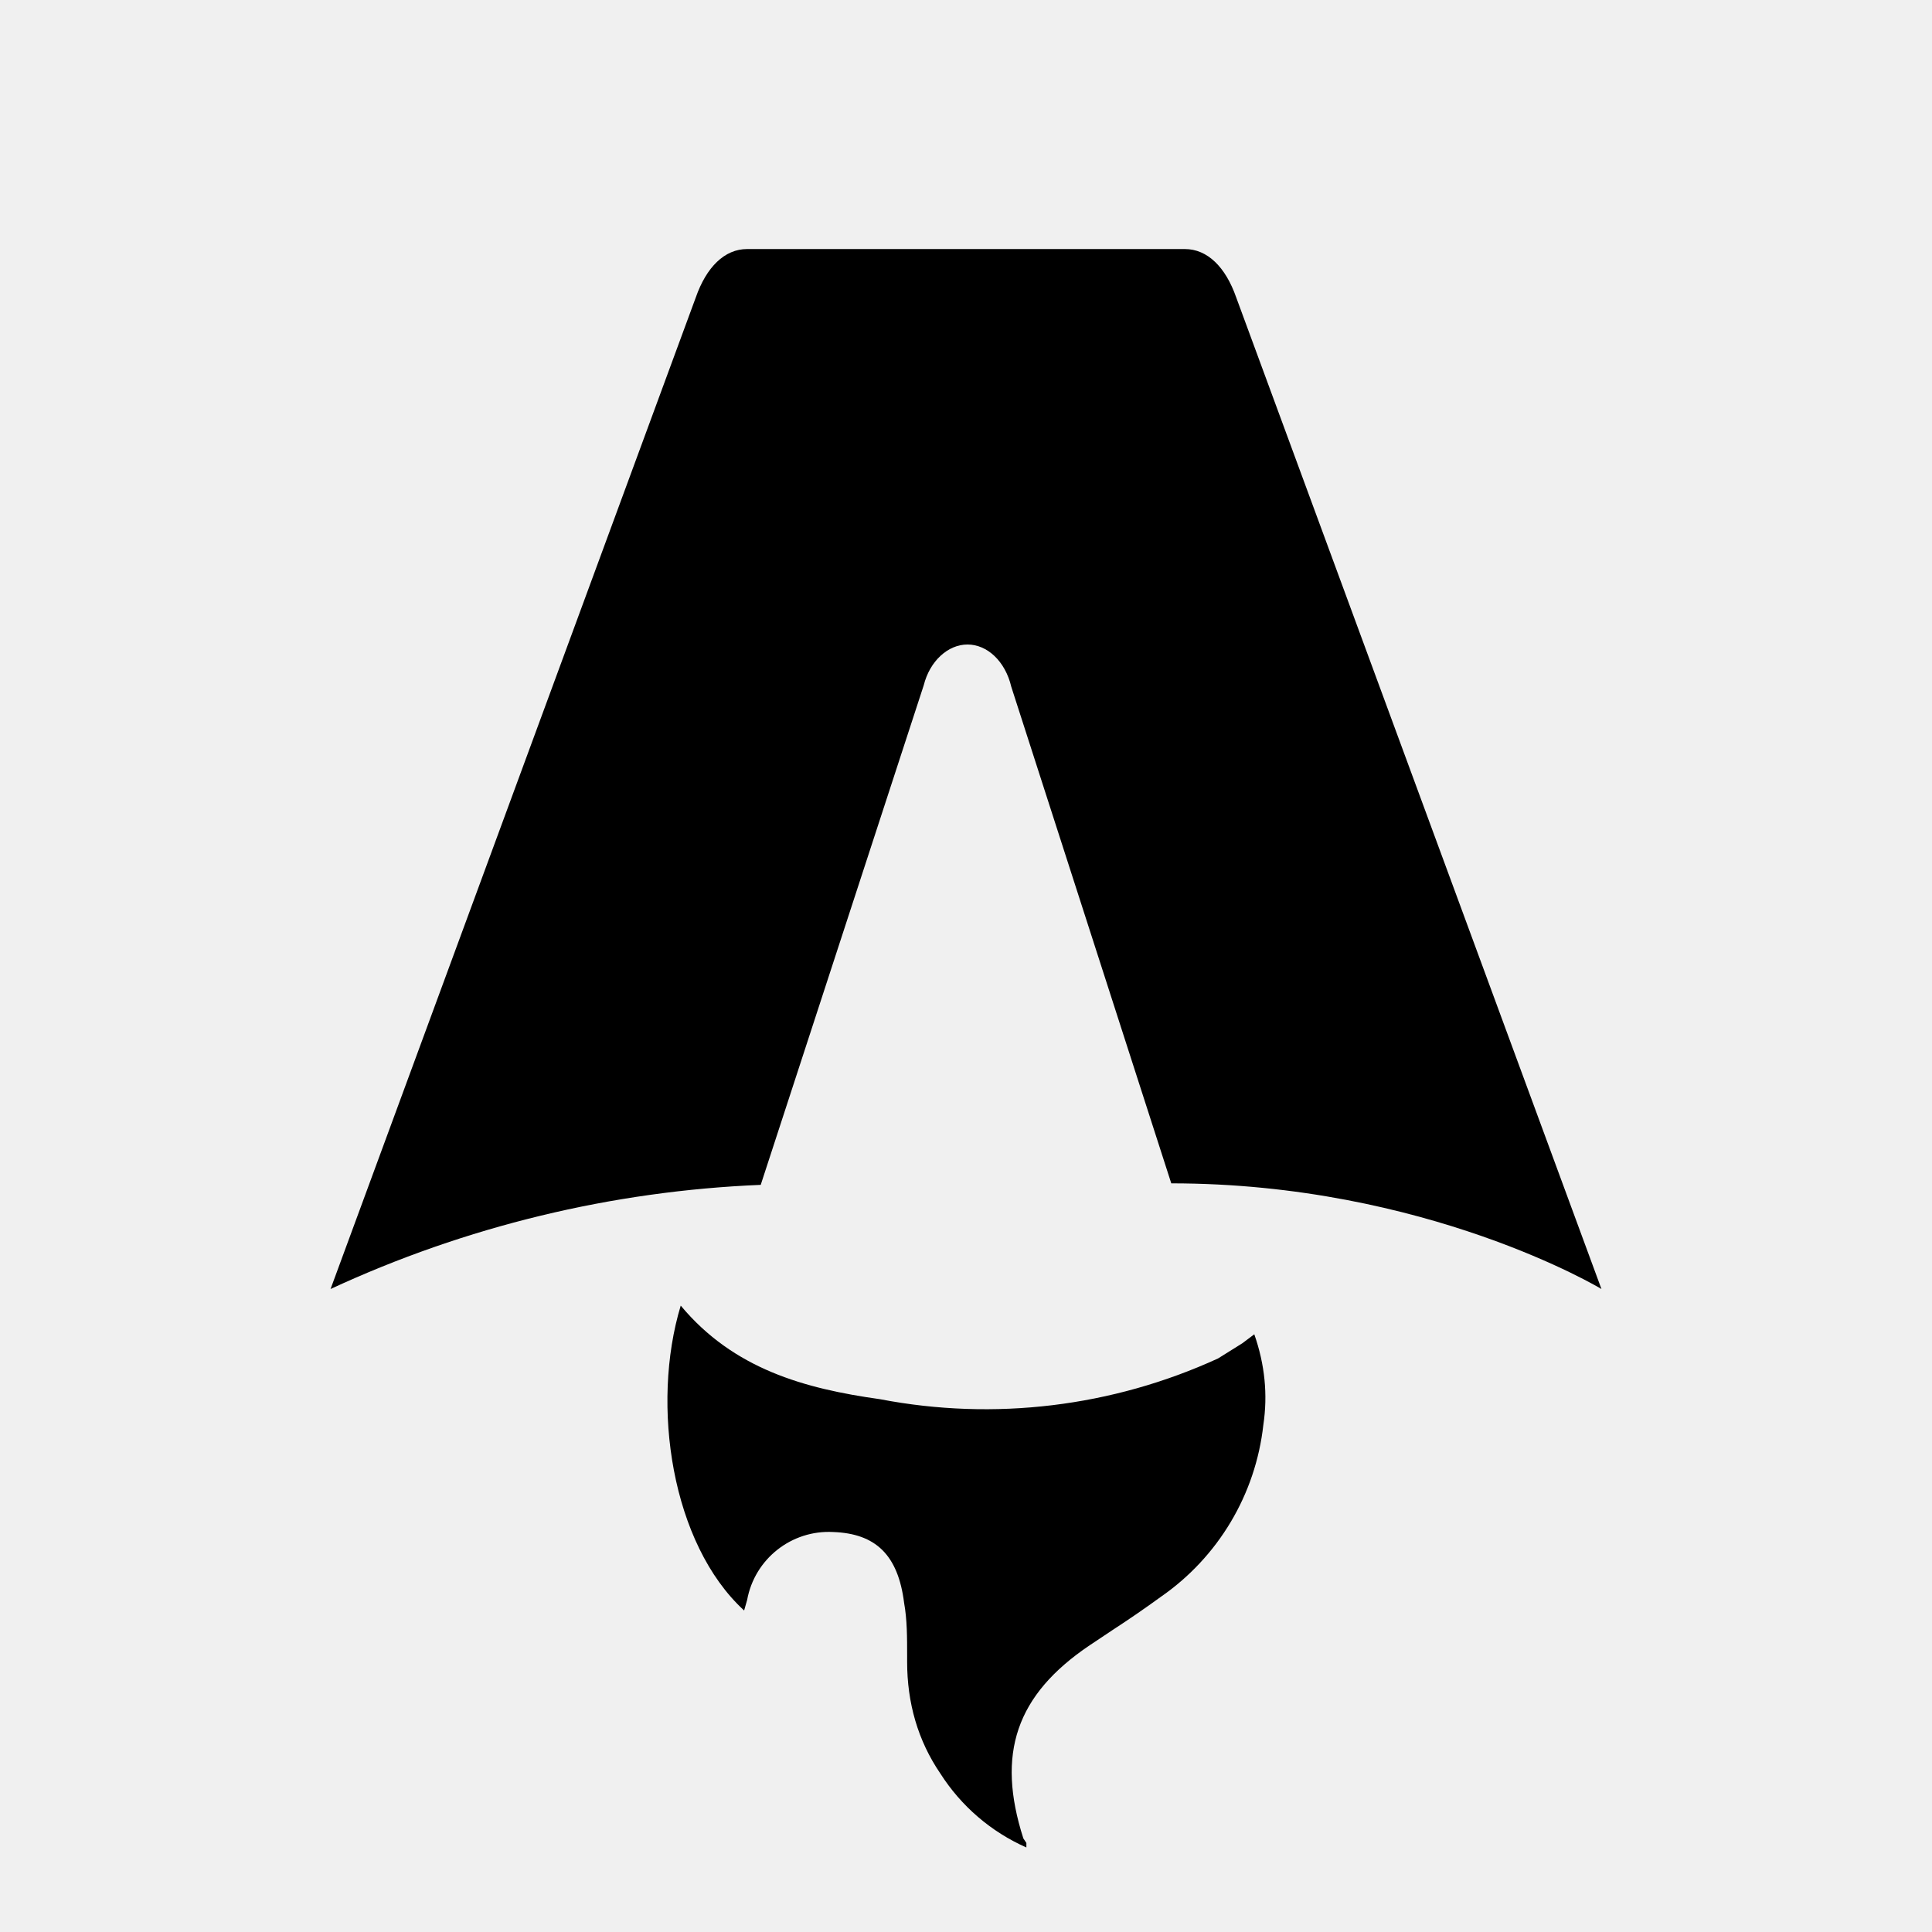
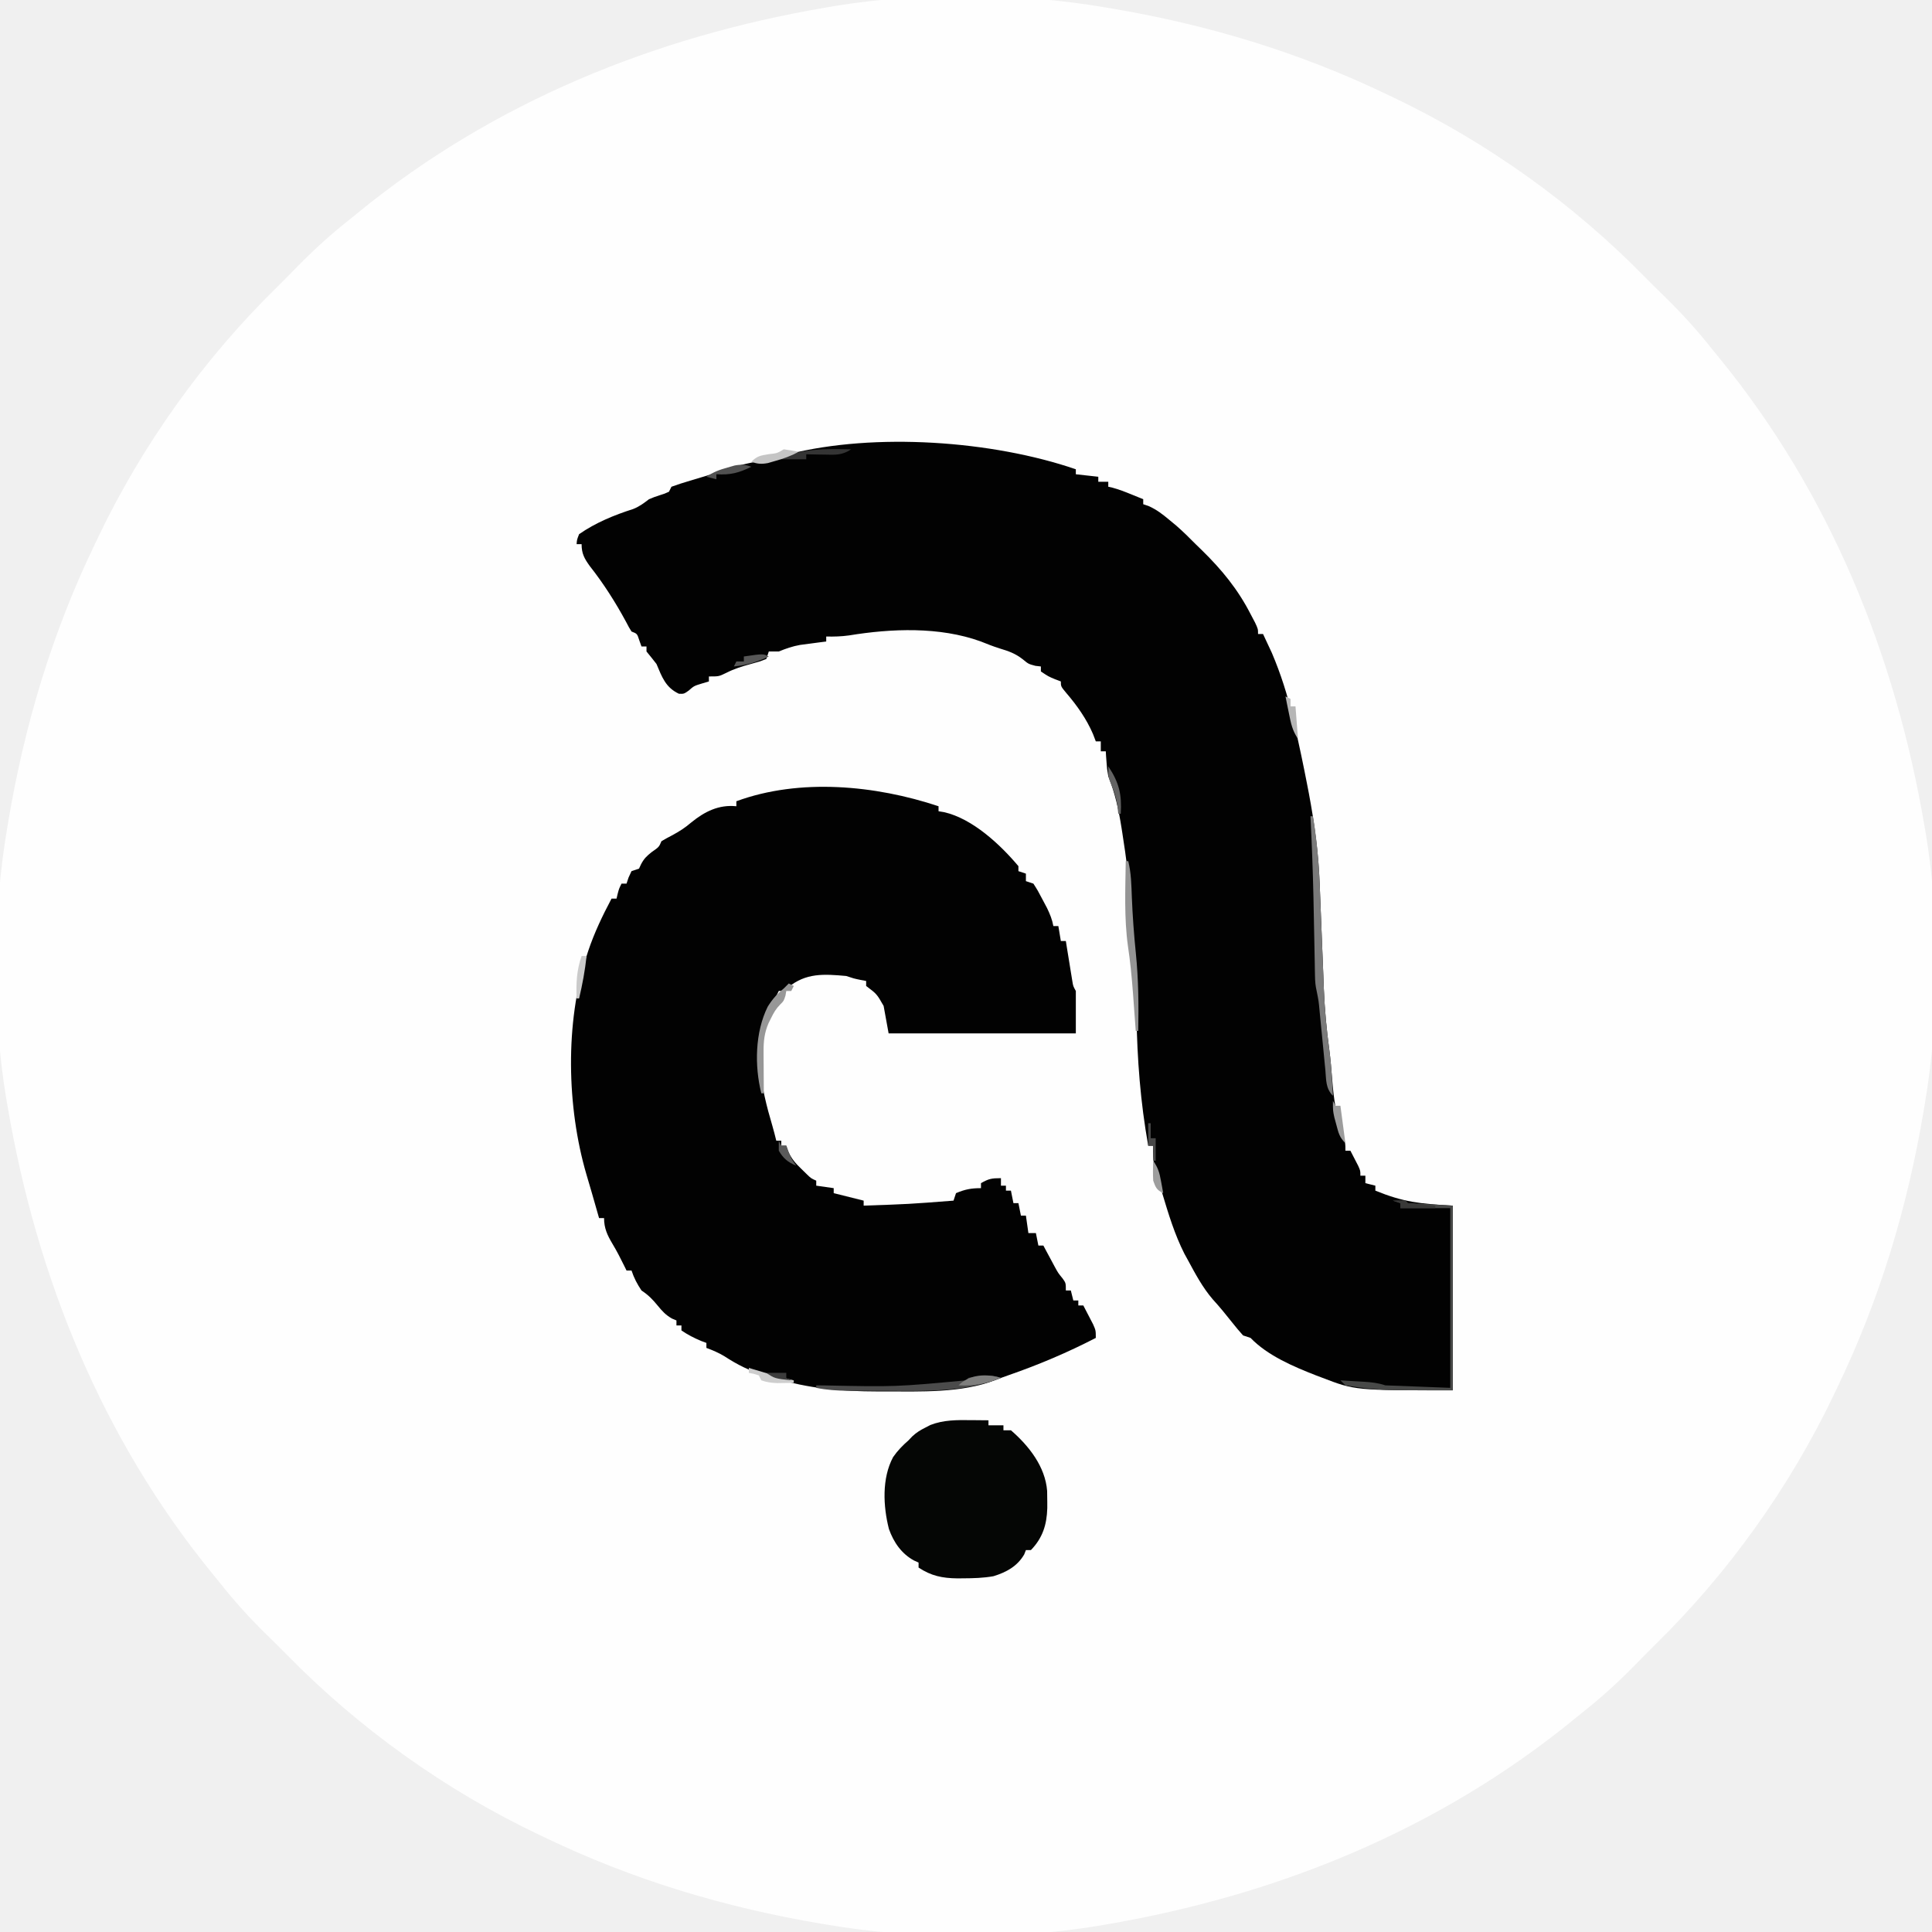
- <svg xmlns="http://www.w3.org/2000/svg" fill="none" viewBox="0 0 128 128">
-   <path d="M50.4 78.5a75.1 75.1 0 0 0-28.5 6.9l24.2-65.7c.7-2 1.9-3.2 3.4-3.2h29c1.5 0 2.7 1.2 3.4 3.2l24.2 65.7s-11.6-7-28.5-7L67 45.5c-.4-1.7-1.6-2.8-2.9-2.8-1.3 0-2.5 1.1-2.9 2.7L50.4 78.5Zm-1.1 28.2Zm-4.2-20.2c-2 6.6-.6 15.8 4.2 20.2a17.5 17.5 0 0 1 .2-.7 5.5 5.5 0 0 1 5.7-4.5c2.8.1 4.3 1.5 4.7 4.7.2 1.1.2 2.3.2 3.5v.4c0 2.7.7 5.2 2.2 7.4a13 13 0 0 0 5.7 4.9v-.3l-.2-.3c-1.8-5.6-.5-9.5 4.4-12.8l1.5-1a73 73 0 0 0 3.2-2.2 16 16 0 0 0 6.8-11.4c.3-2 .1-4-.6-6l-.8.6-1.6 1a37 37 0 0 1-22.4 2.7c-5-.7-9.7-2-13.2-6.2Z" />
-   <style>
-         path { fill: #000; }
-         @media (prefers-color-scheme: dark) {
-             path { fill: #FFF; }
-         }
-     </style>
+ <svg xmlns="http://www.w3.org/2000/svg" version="1.1" width="774" height="774">
+   <path d="M0 0 C0.664 0.112 1.329 0.223 2.013 0.339 C40.77 6.862 77.536 17.905 113 35 C113.88 35.419 114.761 35.838 115.667 36.27 C152.757 53.968 187.226 78.62 216 108 C218.654 110.667 221.322 113.318 224.016 115.945 C230.836 122.628 237.092 129.484 243 137 C243.93 138.142 244.863 139.283 245.797 140.422 C290.127 194.676 316.338 259.342 328 328 C328.196 329.136 328.393 330.271 328.595 331.441 C334.249 365.985 333.943 405.522 328 440 C327.888 440.664 327.777 441.329 327.661 442.013 C321.138 480.77 310.095 517.536 293 553 C292.581 553.88 292.162 554.761 291.73 555.667 C274.032 592.757 249.38 627.226 220 656 C217.333 658.654 214.682 661.322 212.055 664.016 C205.372 670.836 198.516 677.092 191 683 C189.858 683.93 188.717 684.863 187.578 685.797 C133.324 730.127 68.658 756.338 0 768 C-1.136 768.196 -2.271 768.393 -3.441 768.595 C-37.985 774.249 -77.522 773.943 -112 768 C-112.664 767.888 -113.329 767.777 -114.013 767.661 C-152.77 761.138 -189.536 750.095 -225 733 C-225.88 732.581 -226.761 732.162 -227.667 731.73 C-264.757 714.032 -299.226 689.38 -328 660 C-330.654 657.333 -333.322 654.682 -336.016 652.055 C-342.836 645.372 -349.092 638.516 -355 631 C-355.93 629.858 -356.863 628.717 -357.797 627.578 C-402.127 573.324 -428.338 508.658 -440 440 C-440.295 438.297 -440.295 438.297 -440.595 436.559 C-446.249 402.015 -445.943 362.478 -440 328 C-439.888 327.336 -439.777 326.671 -439.661 325.987 C-433.138 287.23 -422.095 250.464 -405 215 C-404.581 214.12 -404.162 213.239 -403.73 212.333 C-386.032 175.243 -361.38 140.774 -332 112 C-329.333 109.346 -326.682 106.678 -324.055 103.984 C-317.372 97.164 -310.516 90.908 -303 85 C-301.858 84.07 -300.717 83.137 -299.578 82.203 C-245.324 37.873 -180.658 11.662 -112 0 C-110.297 -0.295 -110.297 -0.295 -108.559 -0.595 C-74.015 -6.249 -34.478 -5.943 0 0 Z " fill="#FEFEFE" transform="translate(443,3)" />
+   <path d="M0 0 C0 0.66 0 1.32 0 2 C2.97 2.33 5.94 2.66 9 3 C9 3.66 9 4.32 9 5 C10.32 5 11.64 5 13 5 C13 5.66 13 6.32 13 7 C13.552 7.122 14.103 7.245 14.672 7.371 C17.296 8.08 19.734 9.036 22.25 10.062 C23.142 10.425 24.034 10.787 24.953 11.16 C25.966 11.576 25.966 11.576 27 12 C27 12.66 27 13.32 27 14 C27.712 14.241 28.423 14.482 29.156 14.73 C32.424 16.189 34.757 18.02 37.5 20.312 C38.877 21.451 38.877 21.451 40.281 22.613 C42.974 24.977 45.489 27.445 48 30 C48.802 30.779 49.604 31.557 50.43 32.359 C58.435 40.185 64.883 48.029 70 58 C70.598 59.134 71.196 60.269 71.812 61.438 C73 64 73 64 73 66 C73.66 66 74.32 66 75 66 C75.756 67.601 76.504 69.206 77.25 70.812 C77.876 72.152 77.876 72.152 78.516 73.52 C82.14 82.018 84.84 90.57 86.938 99.562 C87.19 100.63 87.442 101.698 87.702 102.798 C89.545 110.73 91.202 118.693 92.75 126.688 C93.048 128.225 93.048 128.225 93.351 129.793 C95.644 141.972 97.254 154.005 97.706 166.399 C97.784 168.531 97.871 170.661 97.96 172.792 C98.148 177.32 98.325 181.847 98.5 186.375 C98.704 191.627 98.912 196.879 99.132 202.131 C99.216 204.197 99.292 206.264 99.367 208.331 C99.703 216.466 100.451 224.436 101.542 232.496 C102.052 236.398 102.385 240.293 102.684 244.215 C103.32 252.444 104.391 259.804 107.195 267.602 C108 270 108 270 108 273 C108.66 273 109.32 273 110 273 C110.672 274.289 111.337 275.581 112 276.875 C112.371 277.594 112.743 278.314 113.125 279.055 C114 281 114 281 114 283 C114.66 283 115.32 283 116 283 C116 283.99 116 284.98 116 286 C117.32 286.33 118.64 286.66 120 287 C120 287.66 120 288.32 120 289 C131.293 293.588 137.719 294.262 151 295 C151 319.42 151 343.84 151 369 C111.867 369 111.867 369 98.688 363.938 C97.893 363.639 97.098 363.34 96.279 363.032 C87.211 359.494 76.834 355.09 70 348 C69.01 347.67 68.02 347.34 67 347 C65.499 345.347 64.07 343.628 62.688 341.875 C60.155 338.688 57.631 335.557 54.875 332.562 C50.828 327.855 47.933 322.444 45 317 C44.506 316.104 44.013 315.208 43.504 314.285 C39.576 306.525 37.122 298.374 34.625 290.062 C34.267 288.876 33.908 287.69 33.539 286.469 C33.209 285.336 32.879 284.202 32.539 283.035 C32.242 282.018 31.945 281.001 31.639 279.953 C30.974 276.882 30.885 274.133 31 271 C30.34 271 29.68 271 29 271 C25.871 253.476 24.585 236.449 24.293 218.679 C24.134 209.178 23.733 199.803 22.723 190.346 C22.201 185.419 21.889 180.549 21.758 175.597 C21.476 165.5 20.218 155.648 18.625 145.688 C18.52 145.015 18.415 144.343 18.306 143.651 C17.158 136.392 15.741 129.81 13 123 C12.488 120.031 12.488 120.031 12.312 117.5 C12.247 116.644 12.181 115.788 12.113 114.906 C12.057 113.963 12.057 113.963 12 113 C11.34 113 10.68 113 10 113 C10 111.68 10 110.36 10 109 C9.34 109 8.68 109 8 109 C7.629 108.031 7.258 107.061 6.875 106.062 C4.263 99.977 0.426 94.572 -3.875 89.562 C-6 87 -6 87 -6 85 C-6.763 84.711 -7.526 84.422 -8.312 84.125 C-11 83 -11 83 -14 81 C-14 80.34 -14 79.68 -14 79 C-14.722 78.918 -15.444 78.835 -16.188 78.75 C-19 78 -19 78 -21.25 76.125 C-24.302 73.766 -26.847 72.885 -30.496 71.785 C-33.122 70.962 -35.632 69.957 -38.188 68.938 C-54.645 63.013 -73.813 63.768 -90.871 66.562 C-93.959 66.994 -96.887 67.075 -100 67 C-100 67.66 -100 68.32 -100 69 C-100.953 69.121 -101.905 69.242 -102.887 69.367 C-104.141 69.535 -105.395 69.702 -106.688 69.875 C-107.929 70.037 -109.17 70.2 -110.449 70.367 C-113.596 70.928 -116.064 71.81 -119 73 C-120.32 73 -121.64 73 -123 73 C-123.495 74.485 -123.495 74.485 -124 76 C-126.73 77.062 -126.73 77.062 -130.188 78 C-133.753 78.978 -136.879 79.938 -140.176 81.625 C-143 83 -143 83 -147 83 C-147 83.66 -147 84.32 -147 85 C-148.361 85.402 -148.361 85.402 -149.75 85.812 C-152.973 86.797 -152.973 86.797 -155.125 88.688 C-157 90 -157 90 -159 89.938 C-164.361 87.424 -165.803 83.218 -168 78 C-169.31 76.315 -170.638 74.644 -172 73 C-172 72.34 -172 71.68 -172 71 C-172.66 71 -173.32 71 -174 71 C-174.289 70.196 -174.577 69.391 -174.875 68.562 C-175.733 65.867 -175.733 65.867 -178 65 C-179.043 63.32 -179.043 63.32 -180.188 61.125 C-184.438 53.262 -189.203 45.776 -194.738 38.754 C-196.905 35.742 -198 33.757 -198 30 C-198.66 30 -199.32 30 -200 30 C-199.867 28.219 -199.867 28.219 -199 26 C-192.442 21.427 -184.928 18.341 -177.34 15.922 C-174.839 14.937 -173.128 13.622 -171 12 C-168.895 11.121 -168.895 11.121 -166.812 10.438 C-164.75 9.797 -164.75 9.797 -163 9 C-162.67 8.34 -162.34 7.68 -162 7 C-159.503 6.099 -157.044 5.304 -154.5 4.562 C-153.018 4.118 -151.536 3.673 -150.055 3.227 C-149.344 3.014 -148.633 2.802 -147.901 2.583 C-145.783 1.934 -143.706 1.198 -141.625 0.438 C-134.984 -1.823 -128.01 -3.054 -121.16 -4.513 C-119.13 -4.971 -117.135 -5.502 -115.129 -6.051 C-80.441 -14.796 -33.485 -11.481 0 0 Z " fill="#020202" transform="translate(431,188)" />
+   <path d="M0 0 C0 0.66 0 1.32 0 2 C0.739 2.122 1.477 2.245 2.238 2.371 C13.597 4.958 24.701 15.314 32 24 C32 24.66 32 25.32 32 26 C32.99 26.33 33.98 26.66 35 27 C35 27.99 35 28.98 35 30 C35.99 30.33 36.98 30.66 38 31 C39.789 33.801 39.789 33.801 41.625 37.312 C42.236 38.464 42.847 39.615 43.477 40.801 C44.657 43.28 45.511 45.325 46 48 C46.66 48 47.32 48 48 48 C48.33 49.98 48.66 51.96 49 54 C49.66 54 50.32 54 51 54 C51.307 55.914 51.307 55.914 51.621 57.867 C51.893 59.536 52.165 61.206 52.438 62.875 C52.64 64.138 52.64 64.138 52.846 65.426 C52.978 66.231 53.11 67.037 53.246 67.867 C53.367 68.611 53.487 69.354 53.611 70.121 C53.932 72.079 53.932 72.079 55 74 C55 79.61 55 85.22 55 91 C30.25 91 5.5 91 -20 91 C-20.99 85.555 -20.99 85.555 -22 80 C-24.734 75.211 -24.734 75.211 -29 72 C-29 71.34 -29 70.68 -29 70 C-29.763 69.856 -30.526 69.711 -31.312 69.562 C-34 69 -34 69 -37 68 C-45.921 67.208 -53.179 66.667 -60.398 72.688 C-62 74 -62 74 -64 74 C-64.276 74.557 -64.552 75.114 -64.836 75.688 C-65.621 77.246 -66.439 78.788 -67.289 80.312 C-74.88 95.584 -71.2 112.403 -66.573 128.027 C-65.998 130.008 -65.488 131.997 -65 134 C-64.34 134 -63.68 134 -63 134 C-63 134.66 -63 135.32 -63 136 C-62.34 136 -61.68 136 -61 136 C-60.752 136.737 -60.505 137.475 -60.25 138.234 C-58.881 141.263 -57.383 142.955 -55 145.25 C-54.299 145.936 -53.597 146.622 -52.875 147.328 C-51.096 149.061 -51.096 149.061 -49 150 C-49 150.66 -49 151.32 -49 152 C-46.69 152.33 -44.38 152.66 -42 153 C-42 153.66 -42 154.32 -42 155 C-38.04 155.99 -34.08 156.98 -30 158 C-30 158.66 -30 159.32 -30 160 C-11.976 159.39 -11.976 159.39 6 158 C6.33 157.01 6.66 156.02 7 155 C10.604 153.478 13.052 153 17 153 C17 152.34 17 151.68 17 151 C20.088 149.235 21.233 149 25 149 C25 149.99 25 150.98 25 152 C25.66 152 26.32 152 27 152 C27 152.66 27 153.32 27 154 C27.66 154 28.32 154 29 154 C29.33 155.65 29.66 157.3 30 159 C30.66 159 31.32 159 32 159 C32.33 160.65 32.66 162.3 33 164 C33.66 164 34.32 164 35 164 C35.33 166.31 35.66 168.62 36 171 C36.99 171 37.98 171 39 171 C39.33 172.65 39.66 174.3 40 176 C40.66 176 41.32 176 42 176 C42.398 176.748 42.797 177.495 43.207 178.266 C43.737 179.25 44.267 180.235 44.812 181.25 C45.335 182.225 45.857 183.199 46.395 184.203 C47.898 186.975 47.898 186.975 49.699 189.172 C51 191 51 191 51 194 C51.66 194 52.32 194 53 194 C53.33 195.32 53.66 196.64 54 198 C54.66 198 55.32 198 56 198 C56 198.66 56 199.32 56 200 C56.66 200 57.32 200 58 200 C58.841 201.6 59.672 203.205 60.5 204.812 C60.964 205.706 61.428 206.599 61.906 207.52 C63 210 63 210 63 213 C51.694 218.833 40.244 223.695 28.227 227.871 C26.376 228.518 24.532 229.186 22.711 229.91 C9.053 235.157 -7.217 234.438 -21.625 234.438 C-22.544 234.439 -23.463 234.441 -24.409 234.443 C-38.88 234.431 -52.104 233.316 -66 229 C-67.216 228.666 -68.431 228.332 -69.684 227.988 C-75.594 226.24 -80.589 223.735 -85.746 220.367 C-88.093 218.944 -90.43 217.952 -93 217 C-93 216.34 -93 215.68 -93 215 C-94.083 214.598 -94.083 214.598 -95.188 214.188 C-97.998 213.001 -100.484 211.725 -103 210 C-103 209.34 -103 208.68 -103 208 C-103.66 208 -104.32 208 -105 208 C-105 207.34 -105 206.68 -105 206 C-105.88 205.629 -105.88 205.629 -106.777 205.25 C-109.327 203.816 -110.711 202.253 -112.562 200 C-114.674 197.442 -116.2 195.867 -119 194 C-120.775 191.337 -121.986 189.043 -123 186 C-123.66 186 -124.32 186 -125 186 C-125.254 185.481 -125.508 184.961 -125.77 184.426 C-127.302 181.321 -128.832 178.277 -130.625 175.312 C-132.689 171.842 -134 169.065 -134 165 C-134.66 165 -135.32 165 -136 165 C-136.961 161.681 -137.914 158.361 -138.852 155.035 C-139.569 152.491 -140.316 149.963 -141.086 147.434 C-148.953 120.489 -149.657 86.786 -141 60 C-140.786 59.338 -140.573 58.675 -140.353 57.993 C-137.913 50.687 -134.604 43.795 -131 37 C-130.34 37 -129.68 37 -129 37 C-128.856 36.381 -128.711 35.763 -128.562 35.125 C-128 33 -128 33 -127 31 C-126.34 31 -125.68 31 -125 31 C-124.732 30.196 -124.464 29.391 -124.188 28.562 C-123.796 27.717 -123.404 26.871 -123 26 C-121.515 25.505 -121.515 25.505 -120 25 C-119.732 24.422 -119.464 23.845 -119.188 23.25 C-117.961 20.926 -116.953 19.997 -114.938 18.375 C-111.992 16.329 -111.992 16.329 -111 14 C-109.633 13.18 -108.231 12.417 -106.812 11.688 C-103.836 10.094 -101.594 8.653 -99 6.438 C-93.667 2.105 -88.007 -0.719 -81 0 C-81 -0.66 -81 -1.32 -81 -2 C-55.575 -11.356 -25.227 -8.409 0 0 Z " fill="#020202" transform="translate(376,323)" />
+   <path d="M0 0 C0.688 0.005 1.377 0.009 2.086 0.014 C3.766 0.025 5.445 0.043 7.125 0.062 C7.125 0.723 7.125 1.383 7.125 2.062 C9.105 2.062 11.085 2.062 13.125 2.062 C13.125 2.723 13.125 3.382 13.125 4.062 C14.115 4.062 15.105 4.062 16.125 4.062 C23.308 10.274 29.867 18.607 30.629 28.332 C30.673 29.846 30.692 31.361 30.688 32.875 C30.688 33.663 30.688 34.451 30.689 35.263 C30.5 41.875 28.844 47.197 24.125 52.062 C23.465 52.062 22.805 52.062 22.125 52.062 C21.898 52.64 21.671 53.218 21.438 53.812 C18.647 58.596 14.273 60.936 9.125 62.527 C5.052 63.254 1.069 63.353 -3.062 63.375 C-3.835 63.38 -4.607 63.386 -5.403 63.392 C-11.316 63.318 -15.862 62.404 -20.875 59.062 C-20.875 58.403 -20.875 57.742 -20.875 57.062 C-21.472 56.794 -22.069 56.526 -22.684 56.25 C-27.708 53.527 -30.858 48.943 -32.75 43.625 C-35.076 34.515 -35.63 23.284 -31.086 14.824 C-29.294 12.218 -27.253 10.136 -24.875 8.062 C-24.408 7.567 -23.942 7.072 -23.461 6.562 C-21.753 4.947 -20.16 3.989 -18.062 2.938 C-17.417 2.605 -16.771 2.272 -16.105 1.93 C-10.877 -0.103 -5.536 -0.07 0 0 Z " fill="#050605" transform="translate(388.875,568.9375)" />
+   <path d="M0 0 C0.33 0 0.66 0 1 0 C2.49 9.154 3.368 18.128 3.706 27.399 C3.784 29.531 3.871 31.661 3.96 33.792 C4.148 38.32 4.325 42.847 4.5 47.375 C4.704 52.627 4.912 57.879 5.132 63.131 C5.216 65.197 5.292 67.264 5.367 69.331 C5.704 77.494 6.457 85.491 7.55 93.58 C8.074 97.558 8.394 101.495 8.625 105.5 C8.737 107.372 8.737 107.372 8.852 109.281 C8.901 110.178 8.95 111.076 9 112 C6.043 109.043 6.33 105.622 5.965 101.633 C5.881 100.802 5.798 99.971 5.712 99.114 C5.445 96.452 5.191 93.789 4.938 91.125 C4.679 88.469 4.417 85.813 4.153 83.157 C3.989 81.504 3.828 79.85 3.672 78.196 C3.293 74.069 3.293 74.069 2.484 70.013 C1.979 67.911 1.849 66.047 1.811 63.888 C1.794 63.084 1.777 62.28 1.76 61.452 C1.746 60.586 1.733 59.72 1.719 58.828 C1.701 57.921 1.683 57.013 1.664 56.079 C1.625 54.139 1.589 52.199 1.554 50.258 C1.464 45.255 1.359 40.253 1.254 35.25 C1.233 34.271 1.213 33.292 1.192 32.284 C0.959 21.515 0.533 10.758 0 0 Z " fill="#7A7A7A" transform="translate(525,327)" />
+   <path d="M0 0 C1.666 -0.043 3.334 -0.041 5 0 C5.33 0.33 5.66 0.66 6 1 C11.94 1.33 17.88 1.66 24 2 C24 26.42 24 50.84 24 76 C-6 76 -6 76 -19 74 C-19.66 73.34 -20.32 72.68 -21 72 C-18.562 72.141 -16.125 72.288 -13.688 72.438 C-12.997 72.477 -12.307 72.516 -11.596 72.557 C-8.528 72.749 -5.93 73.023 -3 74 C9.87 74.495 9.87 74.495 23 75 C23 51.24 23 27.48 23 3 C16.4 3 9.8 3 3 3 C3 2.34 3 1.68 3 1 C2.01 0.67 1.02 0.34 0 0 Z " fill="#484948" transform="translate(558,481)" />
+   <path d="M0 0 C-14.169 5.668 -29.864 5.308 -44.897 5.206 C-47.723 5.187 -50.548 5.185 -53.373 5.186 C-55.19 5.181 -57.007 5.175 -58.824 5.168 C-60.076 5.166 -60.076 5.166 -61.353 5.165 C-65.677 5.129 -69.742 4.859 -74 4 C-74 3.67 -74 3.34 -74 3 C-72.929 3.01 -71.857 3.021 -70.753 3.032 C-42.29 3.608 -42.29 3.608 -14 1 C-13.67 0.67 -13.34 0.34 -13 0 C-11.571 -0.261 -10.131 -0.46 -8.688 -0.625 C-7.908 -0.72 -7.128 -0.816 -6.324 -0.914 C-3.991 -1 -2.221 -0.681 0 0 Z " fill="#4B4B4B" transform="translate(401,552)" />
+   <path d="M0 0 C0.33 0 0.66 0 1 0 C2.184 4.786 2.261 9.537 2.438 14.438 C2.744 22.013 3.295 29.521 4.062 37.062 C5.097 47.396 5.203 57.624 5 68 C4.67 68 4.34 68 4 68 C3.95 67.296 3.9 66.592 3.848 65.867 C3.611 62.578 3.369 59.289 3.125 56 C3.036 54.801 2.947 53.602 2.856 52.367 C2.382 46.201 1.797 40.114 0.875 34 C-0.676 22.753 -0.169 11.327 0 0 Z " fill="#949494" transform="translate(451,345)" />
+   <path d="M0 0 C0.66 0.33 1.32 0.66 2 1 C1.67 1.66 1.34 2.32 1 3 C0.34 3 -0.32 3 -1 3 C-1.155 3.897 -1.155 3.897 -1.312 4.812 C-2 7 -2 7 -3.41 8.391 C-5.136 10.138 -6.052 11.736 -7.125 13.938 C-7.624 14.941 -7.624 14.941 -8.133 15.965 C-9.75 19.76 -10.122 23.088 -10.098 27.203 C-10.094 28.183 -10.091 29.163 -10.088 30.172 C-10.08 31.188 -10.071 32.203 -10.062 33.25 C-10.058 34.281 -10.053 35.312 -10.049 36.375 C-10.037 38.917 -10.021 41.458 -10 44 C-10.33 44 -10.66 44 -11 44 C-13.768 32.95 -13.51 19.51 -8.438 9.293 C-6.561 6.3 -4.743 4.224 -2 2 C-1.34 1.34 -0.68 0.68 0 0 Z " fill="#979797" transform="translate(316,394)" />
+   <path d="M0 0 C-3.681 2.454 -6.444 2.228 -10.688 2.125 C-11.389 2.116 -12.091 2.107 -12.814 2.098 C-14.543 2.074 -16.272 2.038 -18 2 C-18 2.66 -18 3.32 -18 4 C-21.63 4 -25.26 4 -29 4 C-20.096 -0.452 -9.807 -0.192 0 0 Z " fill="#343434" transform="translate(341,180)" />
+   <path d="M0 0 C2.007 0.287 4.009 0.619 6 1 C2.915 2.666 -0.127 3.738 -3.5 4.688 C-4.438 4.959 -5.377 5.231 -6.344 5.512 C-9.008 6.001 -10.476 5.887 -13 5 C-10.581 2.581 -9.259 2.506 -5.938 1.938 C-2.669 1.59 -2.669 1.59 0 0 Z " fill="#C5C5C5" transform="translate(314,180)" />
+   <path d="M0 0 C0.66 0 1.32 0 2 0 C1.369 5.781 0.348 11.344 -1 17 C-1.33 17 -1.66 17 -2 17 C-2.221 10.902 -2.012 5.784 0 0 Z " fill="#CACACA" transform="translate(233,383)" />
+   <path d="M0 0 C0.629 0.193 1.258 0.387 1.906 0.586 C7.242 2.209 12.578 3.695 18 5 C18 5.33 18 5.66 18 6 C16.583 6.027 15.167 6.047 13.75 6.062 C12.567 6.08 12.567 6.08 11.359 6.098 C9.061 6.003 7.169 5.763 5 5 C4.67 4.34 4.34 3.68 4 3 C1.975 2.348 1.975 2.348 0 2 C0 1.34 0 0.68 0 0 Z " fill="#CDCDCD" transform="translate(300,548)" />
+   <path d="M0 0 C-5.897 2.293 -10.666 3.345 -17 3 C-12.537 -1.463 -5.806 -1.742 0 0 Z " fill="#7F7F7E" transform="translate(401,552)" />
+   <path d="M0 0 C-4.97 2.434 -8.346 3.346 -14 3 C-14 3.66 -14 4.32 -14 5 C-15.32 4.67 -16.64 4.34 -18 4 C-15.071 2.047 -12.919 1.246 -9.562 0.312 C-8.615 0.041 -7.668 -0.231 -6.691 -0.512 C-4.011 -0.998 -2.537 -0.894 0 0 Z " fill="#515151" transform="translate(301,187)" />
+   <path d="M0 0 C0.33 0.66 0.66 1.32 1 2 C1.66 2 2.32 2 3 2 C3.66 6.95 4.32 11.9 5 17 C2.586 14.586 2.245 12.902 1.375 9.625 C1.115 8.669 0.854 7.712 0.586 6.727 C0 4 0 4 0 0 Z " fill="#9C9C9C" transform="translate(534,441)" />
+   <path d="M0 0 C0.99 0.495 0.99 0.495 2 1 C2 1.99 2 2.98 2 4 C2.66 4 3.32 4 4 4 C4.33 8.29 4.66 12.58 5 17 C2.701 13.551 2.192 10.862 1.375 6.812 C0.984 4.904 0.984 4.904 0.586 2.957 C0.393 1.981 0.199 1.005 0 0 Z " fill="#B6B6B6" transform="translate(515,279)" />
+   <path d="M0 0 C4.338 6.507 5.472 11.292 5 19 C4.67 19 4.34 19 4 19 C3.897 18.01 3.794 17.02 3.688 16 C3.188 12.376 2.049 9.25 0.621 5.895 C0 4 0 4 0 0 Z " fill="#636363" transform="translate(444,307)" />
+   <path d="M0 0 C-4.744 2.227 -8.723 3.461 -14 4 C-13.67 3.34 -13.34 2.68 -13 2 C-12.01 2 -11.02 2 -10 2 C-10 1.34 -10 0.68 -10 0 C-2.25 -1.125 -2.25 -1.125 0 0 Z " fill="#585858" transform="translate(308,263)" />
+   <path d="M0 0 C1.666 -0.043 3.334 -0.041 5 0 C5.33 0.33 5.66 0.66 6 1 C7.849 1.234 9.705 1.413 11.562 1.562 C12.574 1.646 13.586 1.73 14.629 1.816 C15.803 1.907 15.803 1.907 17 2 C17 2.33 17 2.66 17 3 C12.38 3 7.76 3 3 3 C3 2.34 3 1.68 3 1 C2.01 0.67 1.02 0.34 0 0 Z " fill="#393938" transform="translate(558,481)" />
+   <path d="M0 0 C2.003 3.004 2.493 4.71 3.125 8.188 C3.376 9.539 3.376 9.539 3.633 10.918 C3.754 11.605 3.875 12.292 4 13 C1.334 11.667 1.009 10.81 0 8 C-0.165 5.308 -0.09 2.702 0 0 Z " fill="#9D9D9D" transform="translate(462,465)" />
+   <path d="M0 0 C0.33 0 0.66 0 1 0 C1 1.98 1 3.96 1 6 C1.66 6 2.32 6 3 6 C3 8.97 3 11.94 3 15 C2.67 15 2.34 15 2 15 C2 13.02 2 11.04 2 9 C1.34 9 0.68 9 0 9 C0 6.03 0 3.06 0 0 Z " fill="#484848" transform="translate(460,450)" />
+   <path d="M0 0 C0.33 0.66 0.66 1.32 1 2 C1.66 2 2.32 2 3 2 C3.289 2.763 3.578 3.526 3.875 4.312 C4.963 7.15 4.963 7.15 7 10 C3.645 8.612 1.849 7.144 0 4 C0 2.68 0 1.36 0 0 Z " fill="#5A5A5A" transform="translate(312,457)" />
+   <path d="M0 0 C2.64 0 5.28 0 8 0 C8 0.66 8 1.32 8 2 C8.66 2.33 9.32 2.66 10 3 C3.375 2.25 3.375 2.25 0 0 Z " fill="#3C3C3C" transform="translate(307,550)" />
</svg>
